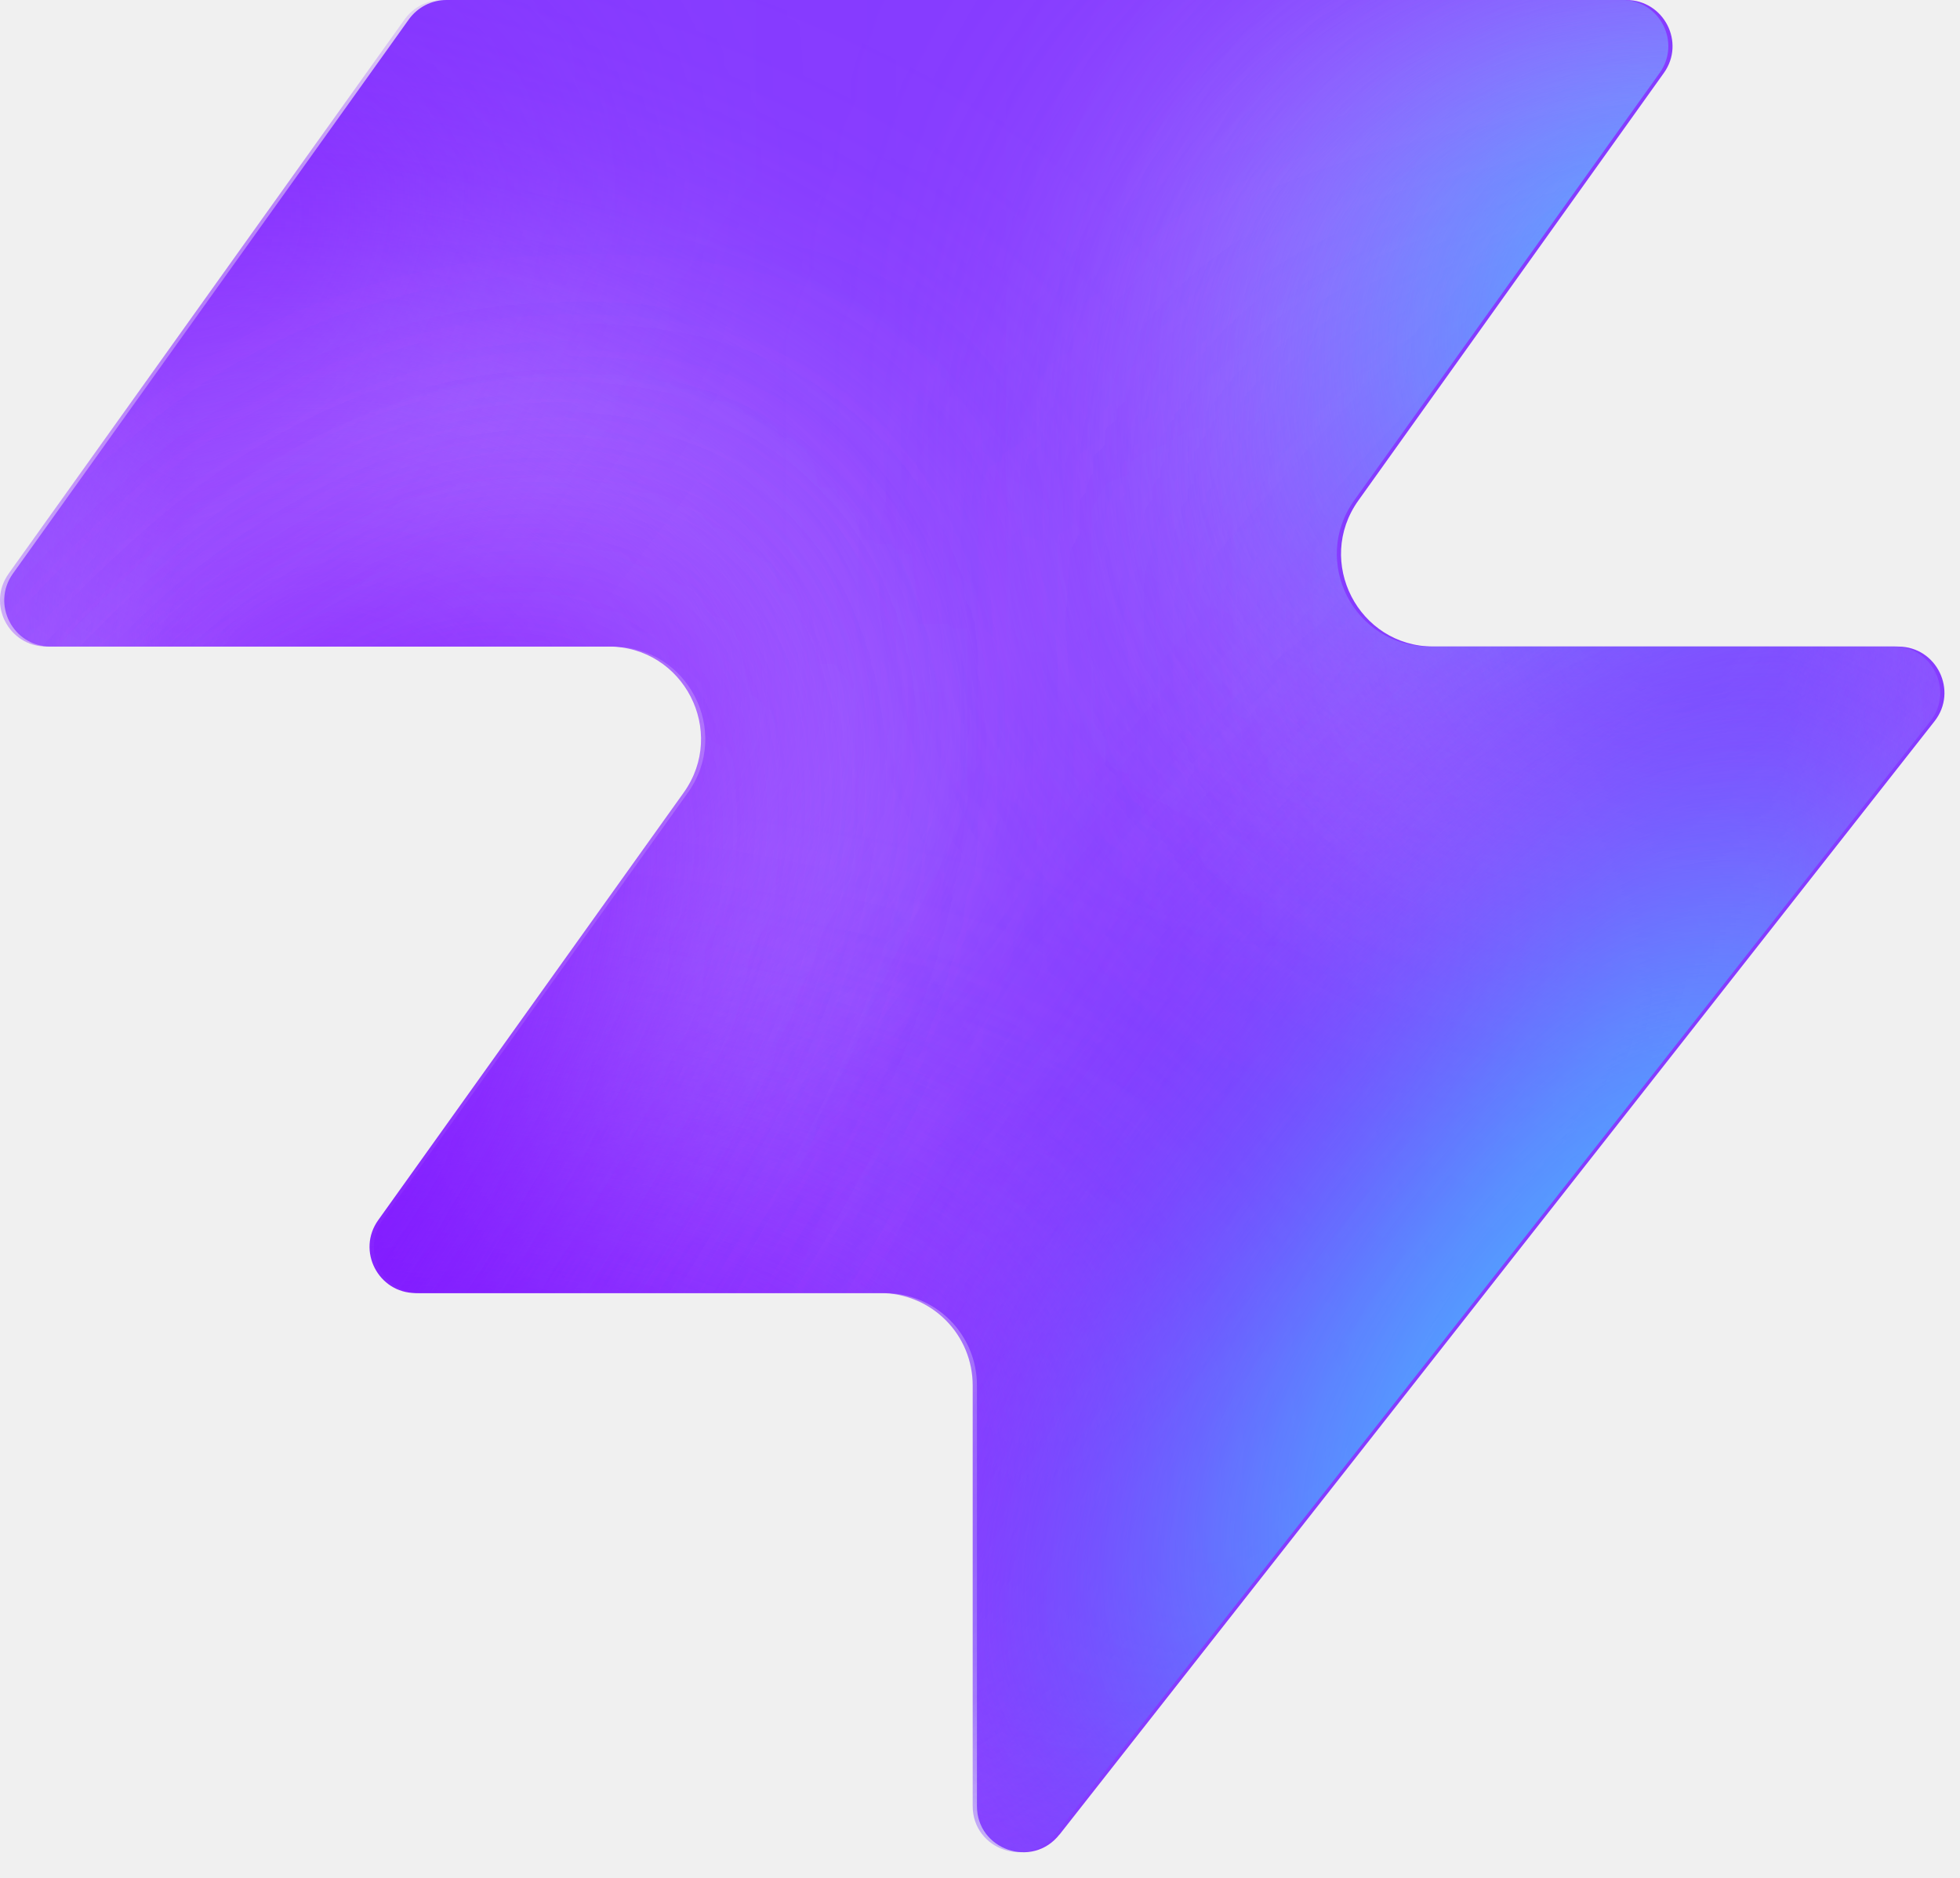
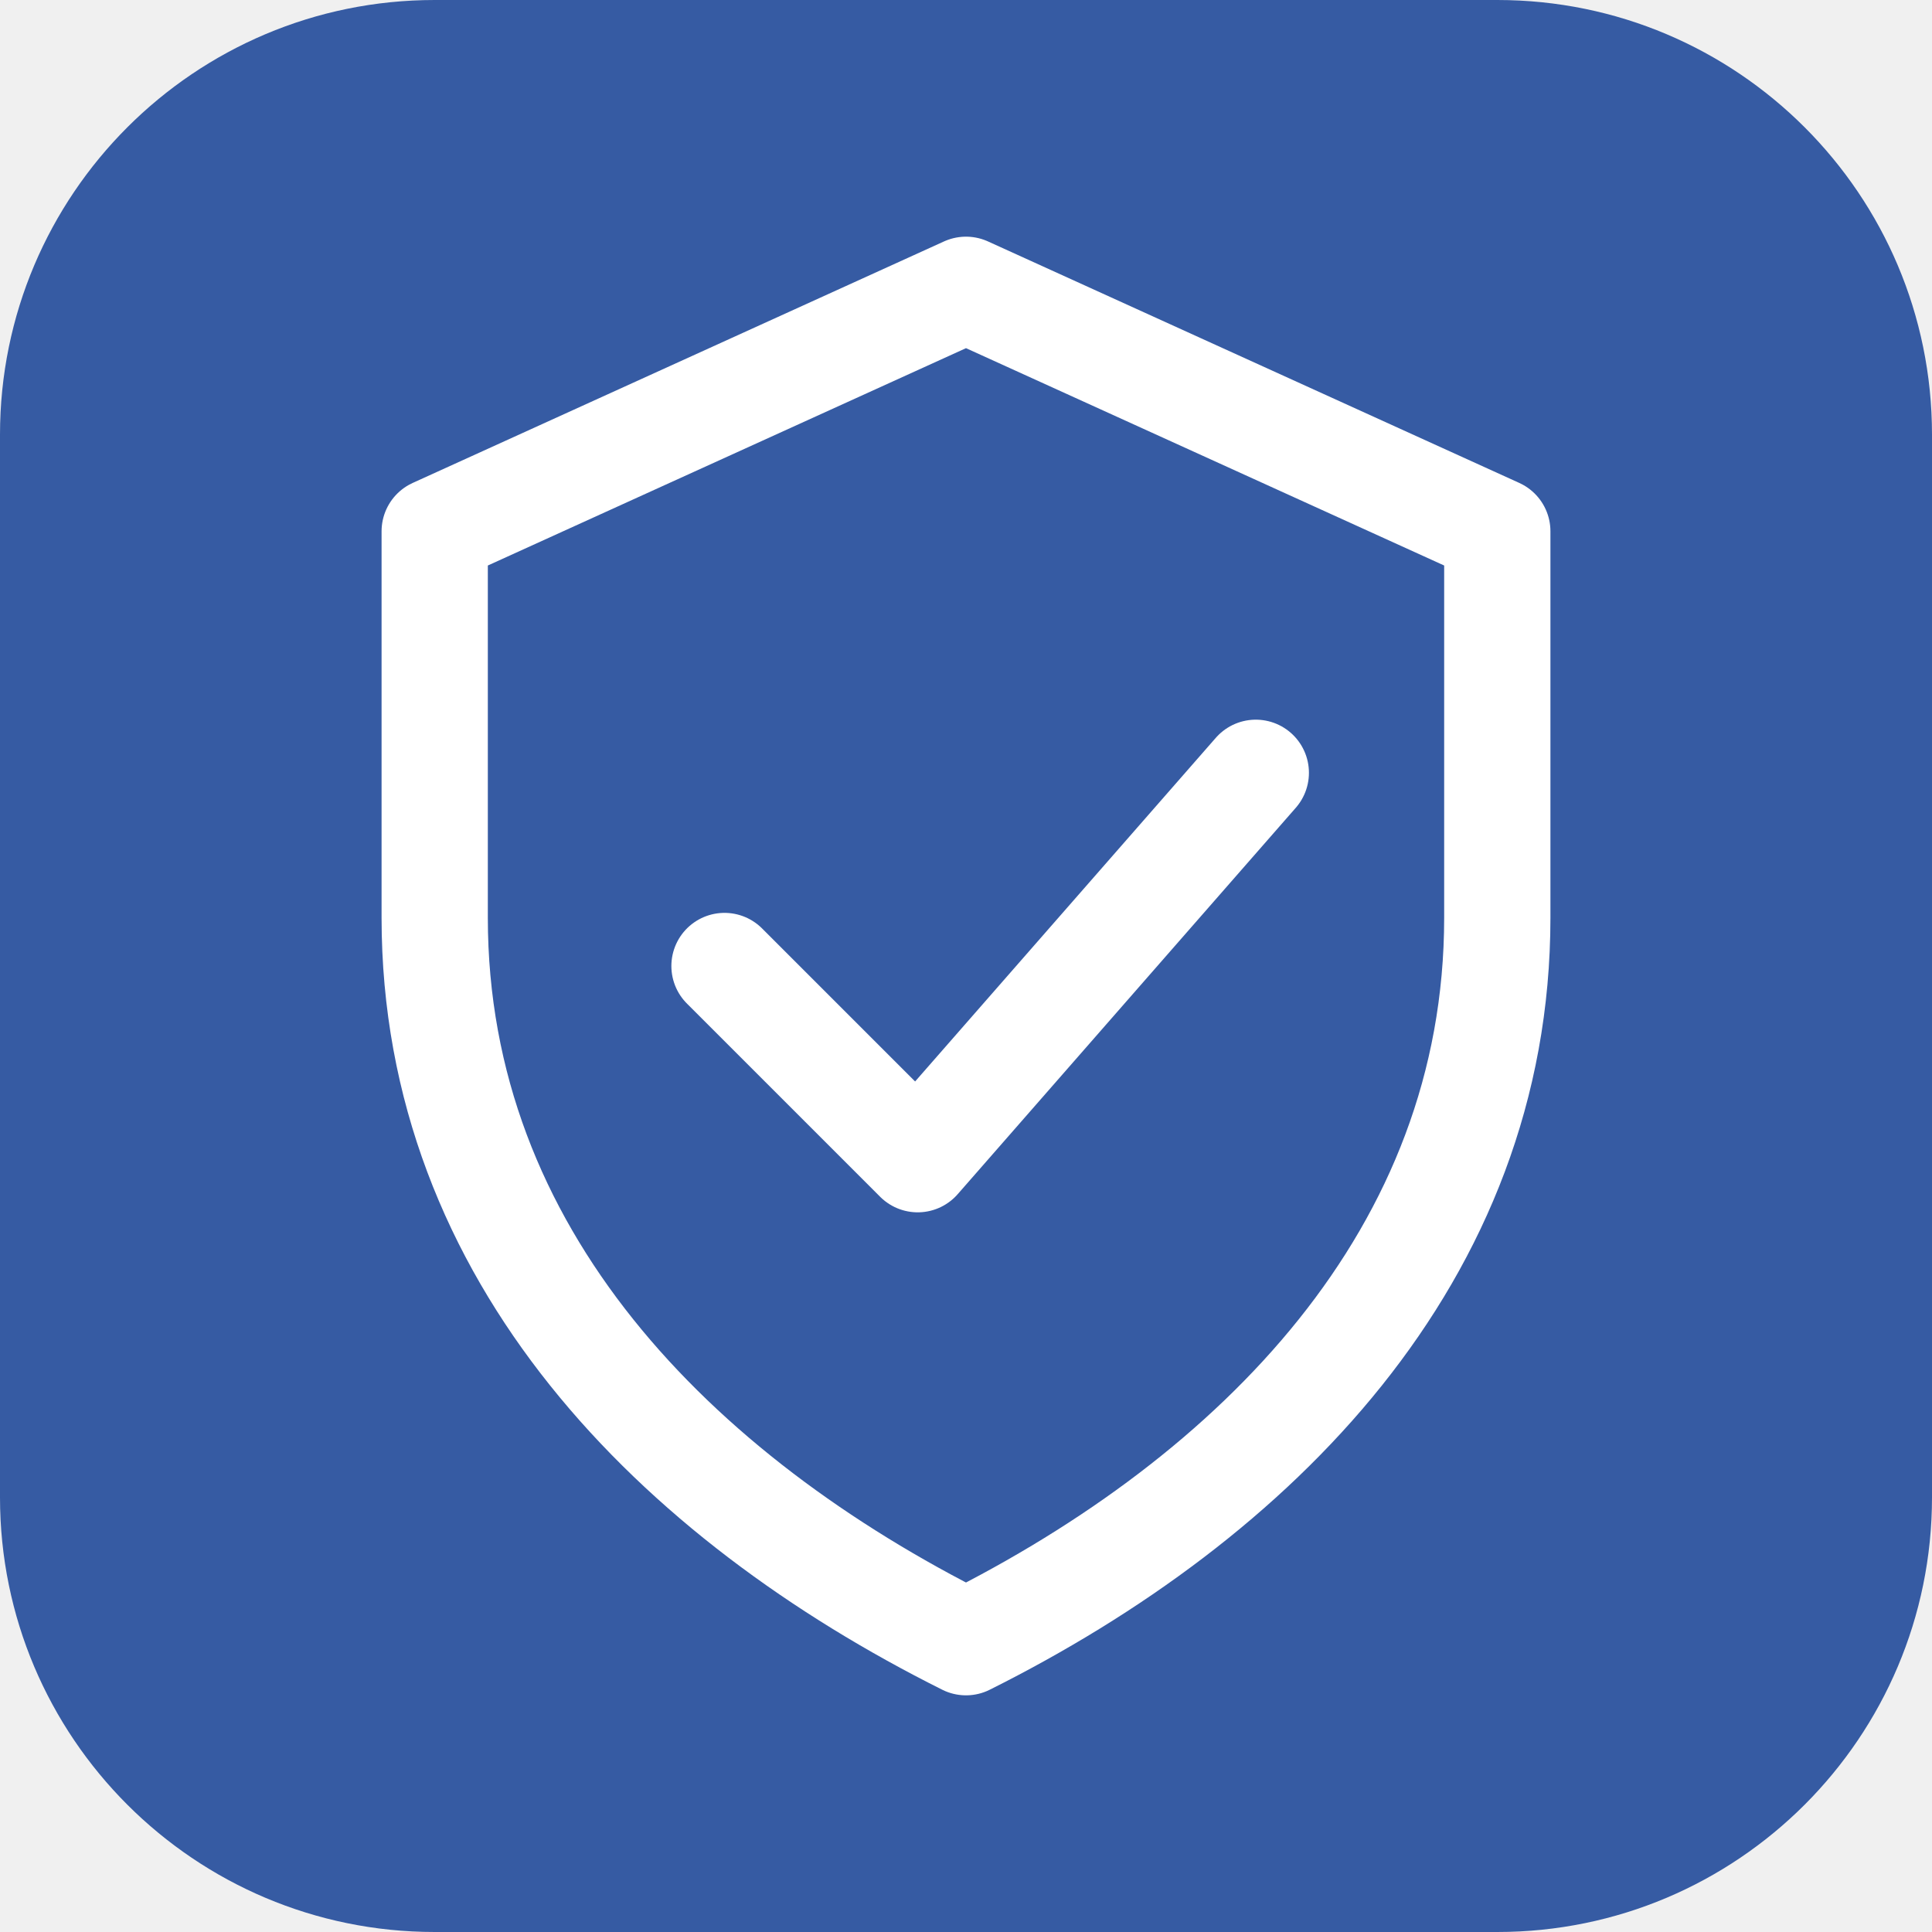
- <svg xmlns="http://www.w3.org/2000/svg" width="48" height="46" fill="none" viewBox="0 0 48 46">
-   <path fill="#863bff" d="M25.946 44.938c-.664.845-2.021.375-2.021-.698V33.937a2.26 2.26 0 0 0-2.262-2.262H10.287c-.92 0-1.456-1.04-.92-1.788l7.48-10.471c1.07-1.497 0-3.578-1.842-3.578H1.237c-.92 0-1.456-1.04-.92-1.788L10.013.474c.214-.297.556-.474.92-.474h28.894c.92 0 1.456 1.04.92 1.788l-7.48 10.471c-1.07 1.498 0 3.579 1.842 3.579h11.377c.943 0 1.473 1.088.89 1.83L25.947 44.94z" style="fill:#863bff;fill:color(display-p3 .525 .23 1);fill-opacity:1" />
-   <mask id="a" width="48" height="46" x="0" y="0" maskUnits="userSpaceOnUse" style="mask-type:alpha">
-     <path fill="#000" d="M25.842 44.938c-.664.844-2.021.375-2.021-.698V33.937a2.26 2.26 0 0 0-2.262-2.262H10.183c-.92 0-1.456-1.04-.92-1.788l7.48-10.471c1.07-1.498 0-3.579-1.842-3.579H1.133c-.92 0-1.456-1.04-.92-1.787L9.91.473c.214-.297.556-.474.92-.474h28.894c.92 0 1.456 1.04.92 1.788l-7.48 10.471c-1.07 1.498 0 3.578 1.842 3.578h11.377c.943 0 1.473 1.088.89 1.832L25.843 44.94z" style="fill:#000;fill-opacity:1" />
-   </mask>
-   <g mask="url(#a)">
-     <g filter="url(#b)">
-       <ellipse cx="5.508" cy="14.704" fill="#ede6ff" rx="5.508" ry="14.704" style="fill:#ede6ff;fill:color(display-p3 .927 .903 1);fill-opacity:1" transform="matrix(.00324 1 1 -.00324 -4.47 31.516)" />
-     </g>
-     <g filter="url(#c)">
-       <ellipse cx="10.399" cy="29.851" fill="#ede6ff" rx="10.399" ry="29.851" style="fill:#ede6ff;fill:color(display-p3 .927 .903 1);fill-opacity:1" transform="matrix(.00324 1 1 -.00324 -39.328 7.883)" />
-     </g>
-     <g filter="url(#d)">
-       <ellipse cx="5.508" cy="30.487" fill="#7e14ff" rx="5.508" ry="30.487" style="fill:#7e14ff;fill:color(display-p3 .492 .077 1);fill-opacity:1" transform="rotate(89.814 -25.913 -14.639)scale(1 -1)" />
-     </g>
-     <g filter="url(#e)">
-       <ellipse cx="5.508" cy="30.599" fill="#7e14ff" rx="5.508" ry="30.599" style="fill:#7e14ff;fill:color(display-p3 .492 .077 1);fill-opacity:1" transform="rotate(89.814 -32.644 -3.334)scale(1 -1)" />
-     </g>
-     <g filter="url(#f)">
-       <ellipse cx="5.508" cy="30.599" fill="#7e14ff" rx="5.508" ry="30.599" style="fill:#7e14ff;fill:color(display-p3 .492 .077 1);fill-opacity:1" transform="matrix(.00324 1 1 -.00324 -34.34 30.47)" />
-     </g>
-     <g filter="url(#g)">
-       <ellipse cx="14.072" cy="22.078" fill="#ede6ff" rx="14.072" ry="22.078" style="fill:#ede6ff;fill:color(display-p3 .927 .903 1);fill-opacity:1" transform="rotate(93.35 24.506 48.493)scale(-1 1)" />
-     </g>
-     <g filter="url(#h)">
-       <ellipse cx="3.47" cy="21.501" fill="#7e14ff" rx="3.47" ry="21.501" style="fill:#7e14ff;fill:color(display-p3 .492 .077 1);fill-opacity:1" transform="rotate(89.009 28.708 47.59)scale(-1 1)" />
-     </g>
-     <g filter="url(#i)">
-       <ellipse cx="3.47" cy="21.501" fill="#7e14ff" rx="3.47" ry="21.501" style="fill:#7e14ff;fill:color(display-p3 .492 .077 1);fill-opacity:1" transform="rotate(89.009 28.708 47.59)scale(-1 1)" />
-     </g>
-     <g filter="url(#j)">
-       <ellipse cx=".387" cy="8.972" fill="#7e14ff" rx="4.407" ry="29.108" style="fill:#7e14ff;fill:color(display-p3 .492 .077 1);fill-opacity:1" transform="rotate(39.51 .387 8.972)" />
-     </g>
-     <g filter="url(#k)">
-       <ellipse cx="47.523" cy="-6.092" fill="#7e14ff" rx="4.407" ry="29.108" style="fill:#7e14ff;fill:color(display-p3 .492 .077 1);fill-opacity:1" transform="rotate(37.892 47.523 -6.092)" />
-     </g>
-     <g filter="url(#l)">
-       <ellipse cx="41.412" cy="6.333" fill="#47bfff" rx="5.971" ry="9.665" style="fill:#47bfff;fill:color(display-p3 .28 .748 1);fill-opacity:1" transform="rotate(37.892 41.412 6.333)" />
-     </g>
-     <g filter="url(#m)">
-       <ellipse cx="-1.879" cy="38.332" fill="#7e14ff" rx="4.407" ry="29.108" style="fill:#7e14ff;fill:color(display-p3 .492 .077 1);fill-opacity:1" transform="rotate(37.892 -1.88 38.332)" />
-     </g>
-     <g filter="url(#n)">
-       <ellipse cx="-1.879" cy="38.332" fill="#7e14ff" rx="4.407" ry="29.108" style="fill:#7e14ff;fill:color(display-p3 .492 .077 1);fill-opacity:1" transform="rotate(37.892 -1.88 38.332)" />
-     </g>
-     <g filter="url(#o)">
-       <ellipse cx="35.651" cy="29.907" fill="#7e14ff" rx="4.407" ry="29.108" style="fill:#7e14ff;fill:color(display-p3 .492 .077 1);fill-opacity:1" transform="rotate(37.892 35.651 29.907)" />
-     </g>
-     <g filter="url(#p)">
-       <ellipse cx="38.418" cy="32.4" fill="#47bfff" rx="5.971" ry="15.297" style="fill:#47bfff;fill:color(display-p3 .28 .748 1);fill-opacity:1" transform="rotate(37.892 38.418 32.4)" />
-     </g>
+ <svg xmlns="http://www.w3.org/2000/svg" viewBox="0 0 40 40">
+   <rect width="40" height="40" rx="9" fill="#365ba3" />
+   <g fill="none" stroke="#fff" stroke-width="2.2" stroke-linejoin="round" stroke-linecap="round">
+     <path d="m20 6 11 5v8c0 7-5 12-11 15C14 31 9 26 9 19v-8Z" />
+     <path d="m15 20 4 4 7-8" />
  </g>
-   <defs>
-     <filter id="b" width="60.045" height="41.654" x="-19.77" y="16.149" color-interpolation-filters="sRGB" filterUnits="userSpaceOnUse">
-       <feFlood flood-opacity="0" result="BackgroundImageFix" />
-       <feBlend in="SourceGraphic" in2="BackgroundImageFix" result="shape" />
-       <feGaussianBlur result="effect1_foregroundBlur_2002_17158" stdDeviation="7.659" />
-     </filter>
-     <filter id="c" width="90.34" height="51.437" x="-54.613" y="-7.533" color-interpolation-filters="sRGB" filterUnits="userSpaceOnUse">
-       <feFlood flood-opacity="0" result="BackgroundImageFix" />
-       <feBlend in="SourceGraphic" in2="BackgroundImageFix" result="shape" />
-       <feGaussianBlur result="effect1_foregroundBlur_2002_17158" stdDeviation="7.659" />
-     </filter>
-     <filter id="d" width="79.355" height="29.4" x="-49.64" y="2.03" color-interpolation-filters="sRGB" filterUnits="userSpaceOnUse">
-       <feFlood flood-opacity="0" result="BackgroundImageFix" />
-       <feBlend in="SourceGraphic" in2="BackgroundImageFix" result="shape" />
-       <feGaussianBlur result="effect1_foregroundBlur_2002_17158" stdDeviation="4.596" />
-     </filter>
-     <filter id="e" width="79.579" height="29.4" x="-45.045" y="20.029" color-interpolation-filters="sRGB" filterUnits="userSpaceOnUse">
-       <feFlood flood-opacity="0" result="BackgroundImageFix" />
-       <feBlend in="SourceGraphic" in2="BackgroundImageFix" result="shape" />
-       <feGaussianBlur result="effect1_foregroundBlur_2002_17158" stdDeviation="4.596" />
-     </filter>
-     <filter id="f" width="79.579" height="29.4" x="-43.513" y="21.178" color-interpolation-filters="sRGB" filterUnits="userSpaceOnUse">
-       <feFlood flood-opacity="0" result="BackgroundImageFix" />
-       <feBlend in="SourceGraphic" in2="BackgroundImageFix" result="shape" />
-       <feGaussianBlur result="effect1_foregroundBlur_2002_17158" stdDeviation="4.596" />
-     </filter>
-     <filter id="g" width="74.749" height="58.852" x="15.756" y="-17.901" color-interpolation-filters="sRGB" filterUnits="userSpaceOnUse">
-       <feFlood flood-opacity="0" result="BackgroundImageFix" />
-       <feBlend in="SourceGraphic" in2="BackgroundImageFix" result="shape" />
-       <feGaussianBlur result="effect1_foregroundBlur_2002_17158" stdDeviation="7.659" />
-     </filter>
-     <filter id="h" width="61.377" height="25.362" x="23.548" y="2.284" color-interpolation-filters="sRGB" filterUnits="userSpaceOnUse">
-       <feFlood flood-opacity="0" result="BackgroundImageFix" />
-       <feBlend in="SourceGraphic" in2="BackgroundImageFix" result="shape" />
-       <feGaussianBlur result="effect1_foregroundBlur_2002_17158" stdDeviation="4.596" />
-     </filter>
-     <filter id="i" width="61.377" height="25.362" x="23.548" y="2.284" color-interpolation-filters="sRGB" filterUnits="userSpaceOnUse">
-       <feFlood flood-opacity="0" result="BackgroundImageFix" />
-       <feBlend in="SourceGraphic" in2="BackgroundImageFix" result="shape" />
-       <feGaussianBlur result="effect1_foregroundBlur_2002_17158" stdDeviation="4.596" />
-     </filter>
-     <filter id="j" width="56.045" height="63.649" x="-27.636" y="-22.853" color-interpolation-filters="sRGB" filterUnits="userSpaceOnUse">
-       <feFlood flood-opacity="0" result="BackgroundImageFix" />
-       <feBlend in="SourceGraphic" in2="BackgroundImageFix" result="shape" />
-       <feGaussianBlur result="effect1_foregroundBlur_2002_17158" stdDeviation="4.596" />
-     </filter>
-     <filter id="k" width="54.814" height="64.646" x="20.116" y="-38.415" color-interpolation-filters="sRGB" filterUnits="userSpaceOnUse">
-       <feFlood flood-opacity="0" result="BackgroundImageFix" />
-       <feBlend in="SourceGraphic" in2="BackgroundImageFix" result="shape" />
-       <feGaussianBlur result="effect1_foregroundBlur_2002_17158" stdDeviation="4.596" />
-     </filter>
-     <filter id="l" width="33.541" height="35.313" x="24.641" y="-11.323" color-interpolation-filters="sRGB" filterUnits="userSpaceOnUse">
-       <feFlood flood-opacity="0" result="BackgroundImageFix" />
-       <feBlend in="SourceGraphic" in2="BackgroundImageFix" result="shape" />
-       <feGaussianBlur result="effect1_foregroundBlur_2002_17158" stdDeviation="4.596" />
-     </filter>
-     <filter id="m" width="54.814" height="64.646" x="-29.286" y="6.009" color-interpolation-filters="sRGB" filterUnits="userSpaceOnUse">
-       <feFlood flood-opacity="0" result="BackgroundImageFix" />
-       <feBlend in="SourceGraphic" in2="BackgroundImageFix" result="shape" />
-       <feGaussianBlur result="effect1_foregroundBlur_2002_17158" stdDeviation="4.596" />
-     </filter>
-     <filter id="n" width="54.814" height="64.646" x="-29.286" y="6.009" color-interpolation-filters="sRGB" filterUnits="userSpaceOnUse">
-       <feFlood flood-opacity="0" result="BackgroundImageFix" />
-       <feBlend in="SourceGraphic" in2="BackgroundImageFix" result="shape" />
-       <feGaussianBlur result="effect1_foregroundBlur_2002_17158" stdDeviation="4.596" />
-     </filter>
-     <filter id="o" width="54.814" height="64.646" x="8.244" y="-2.416" color-interpolation-filters="sRGB" filterUnits="userSpaceOnUse">
-       <feFlood flood-opacity="0" result="BackgroundImageFix" />
-       <feBlend in="SourceGraphic" in2="BackgroundImageFix" result="shape" />
-       <feGaussianBlur result="effect1_foregroundBlur_2002_17158" stdDeviation="4.596" />
-     </filter>
-     <filter id="p" width="39.409" height="43.623" x="18.713" y="10.588" color-interpolation-filters="sRGB" filterUnits="userSpaceOnUse">
-       <feFlood flood-opacity="0" result="BackgroundImageFix" />
-       <feBlend in="SourceGraphic" in2="BackgroundImageFix" result="shape" />
-       <feGaussianBlur result="effect1_foregroundBlur_2002_17158" stdDeviation="4.596" />
-     </filter>
-   </defs>
</svg>
